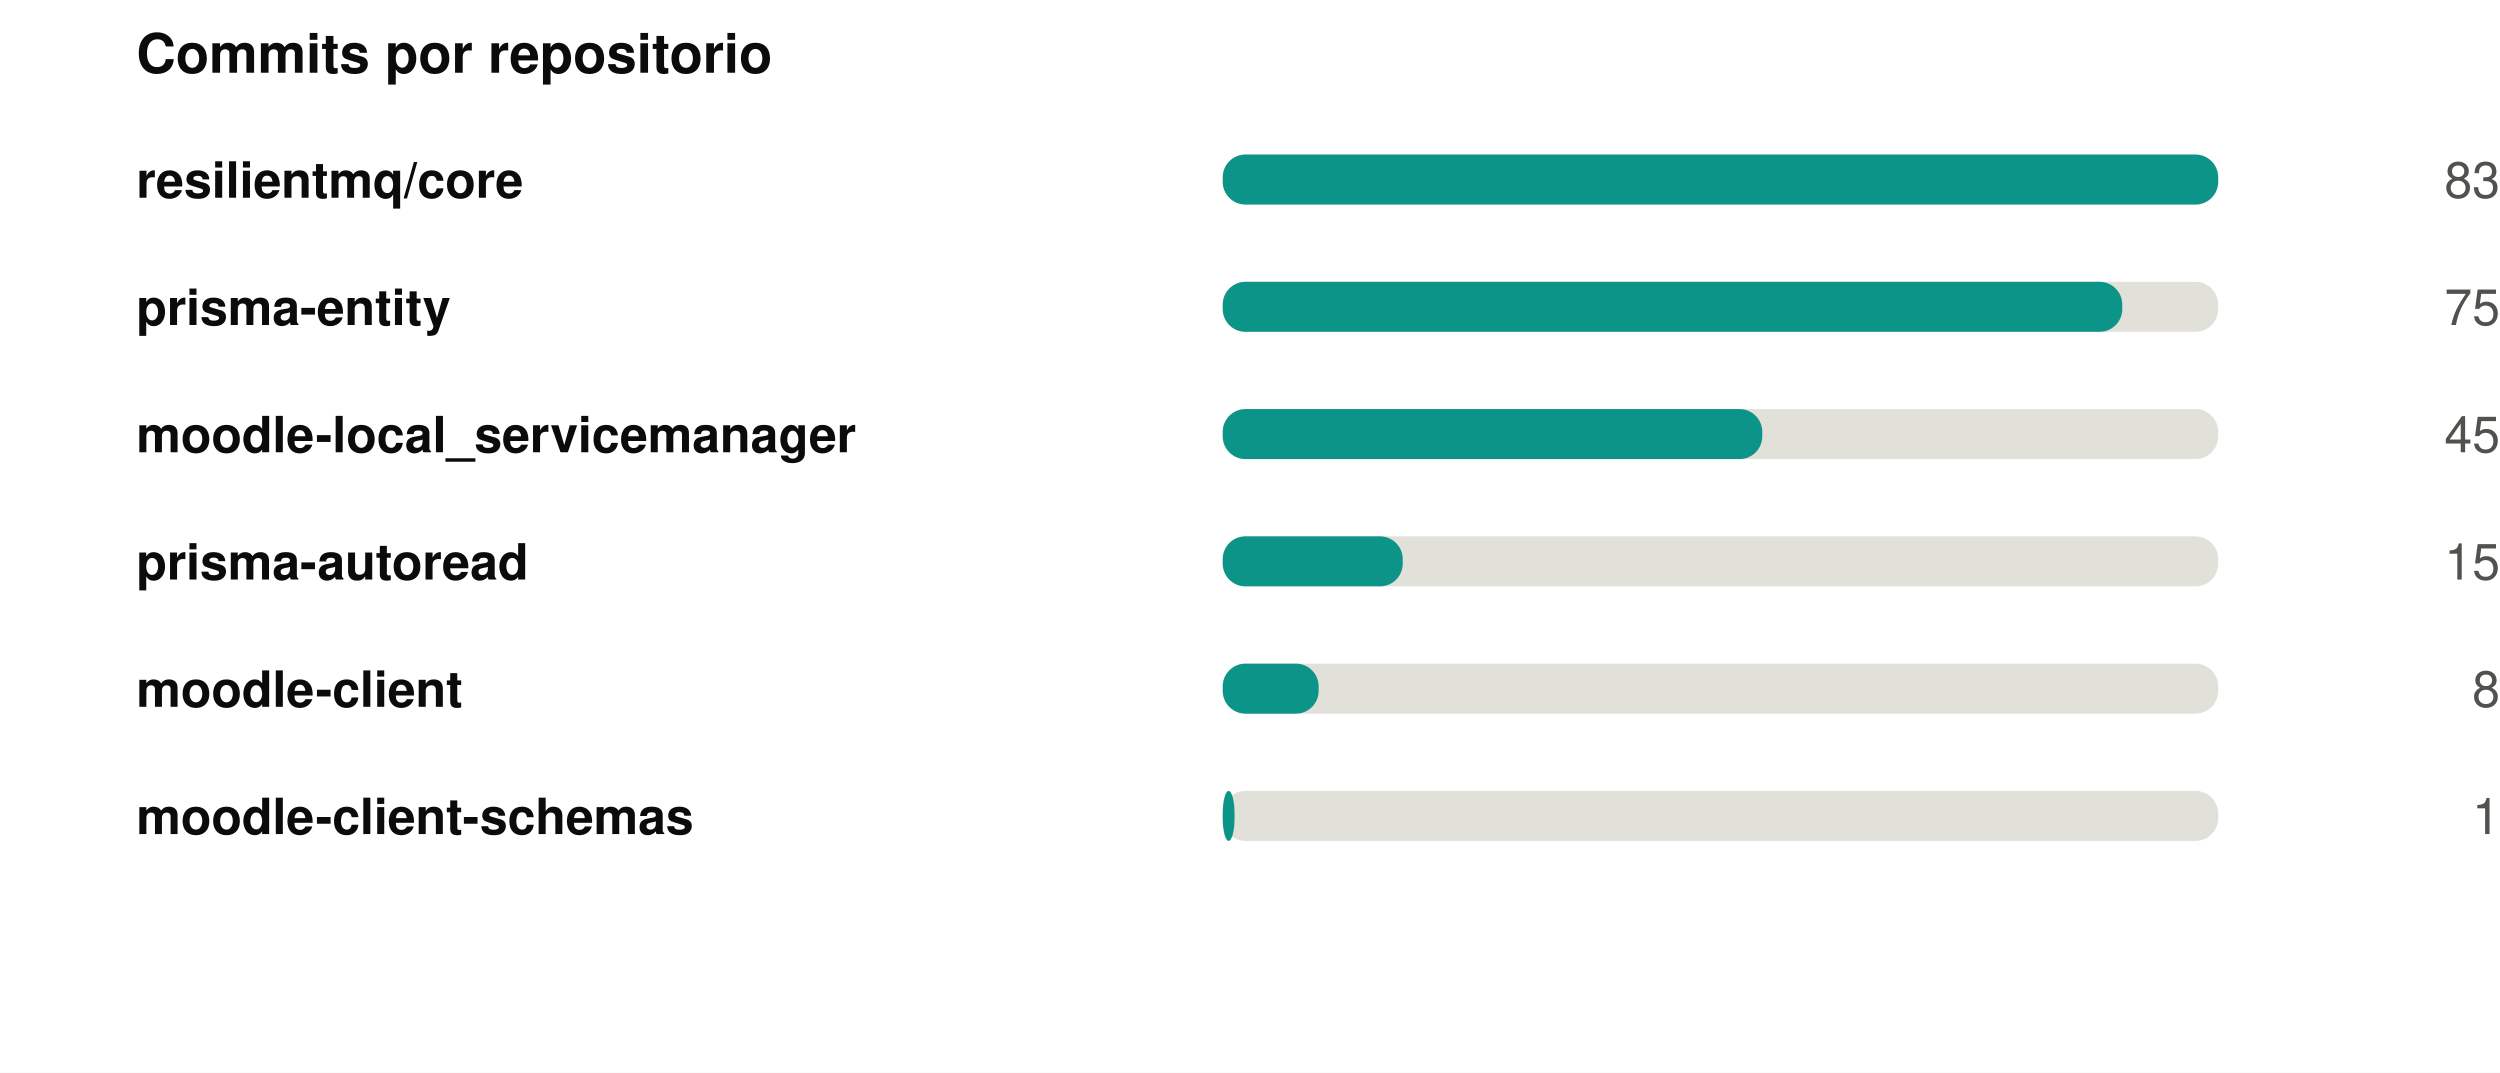
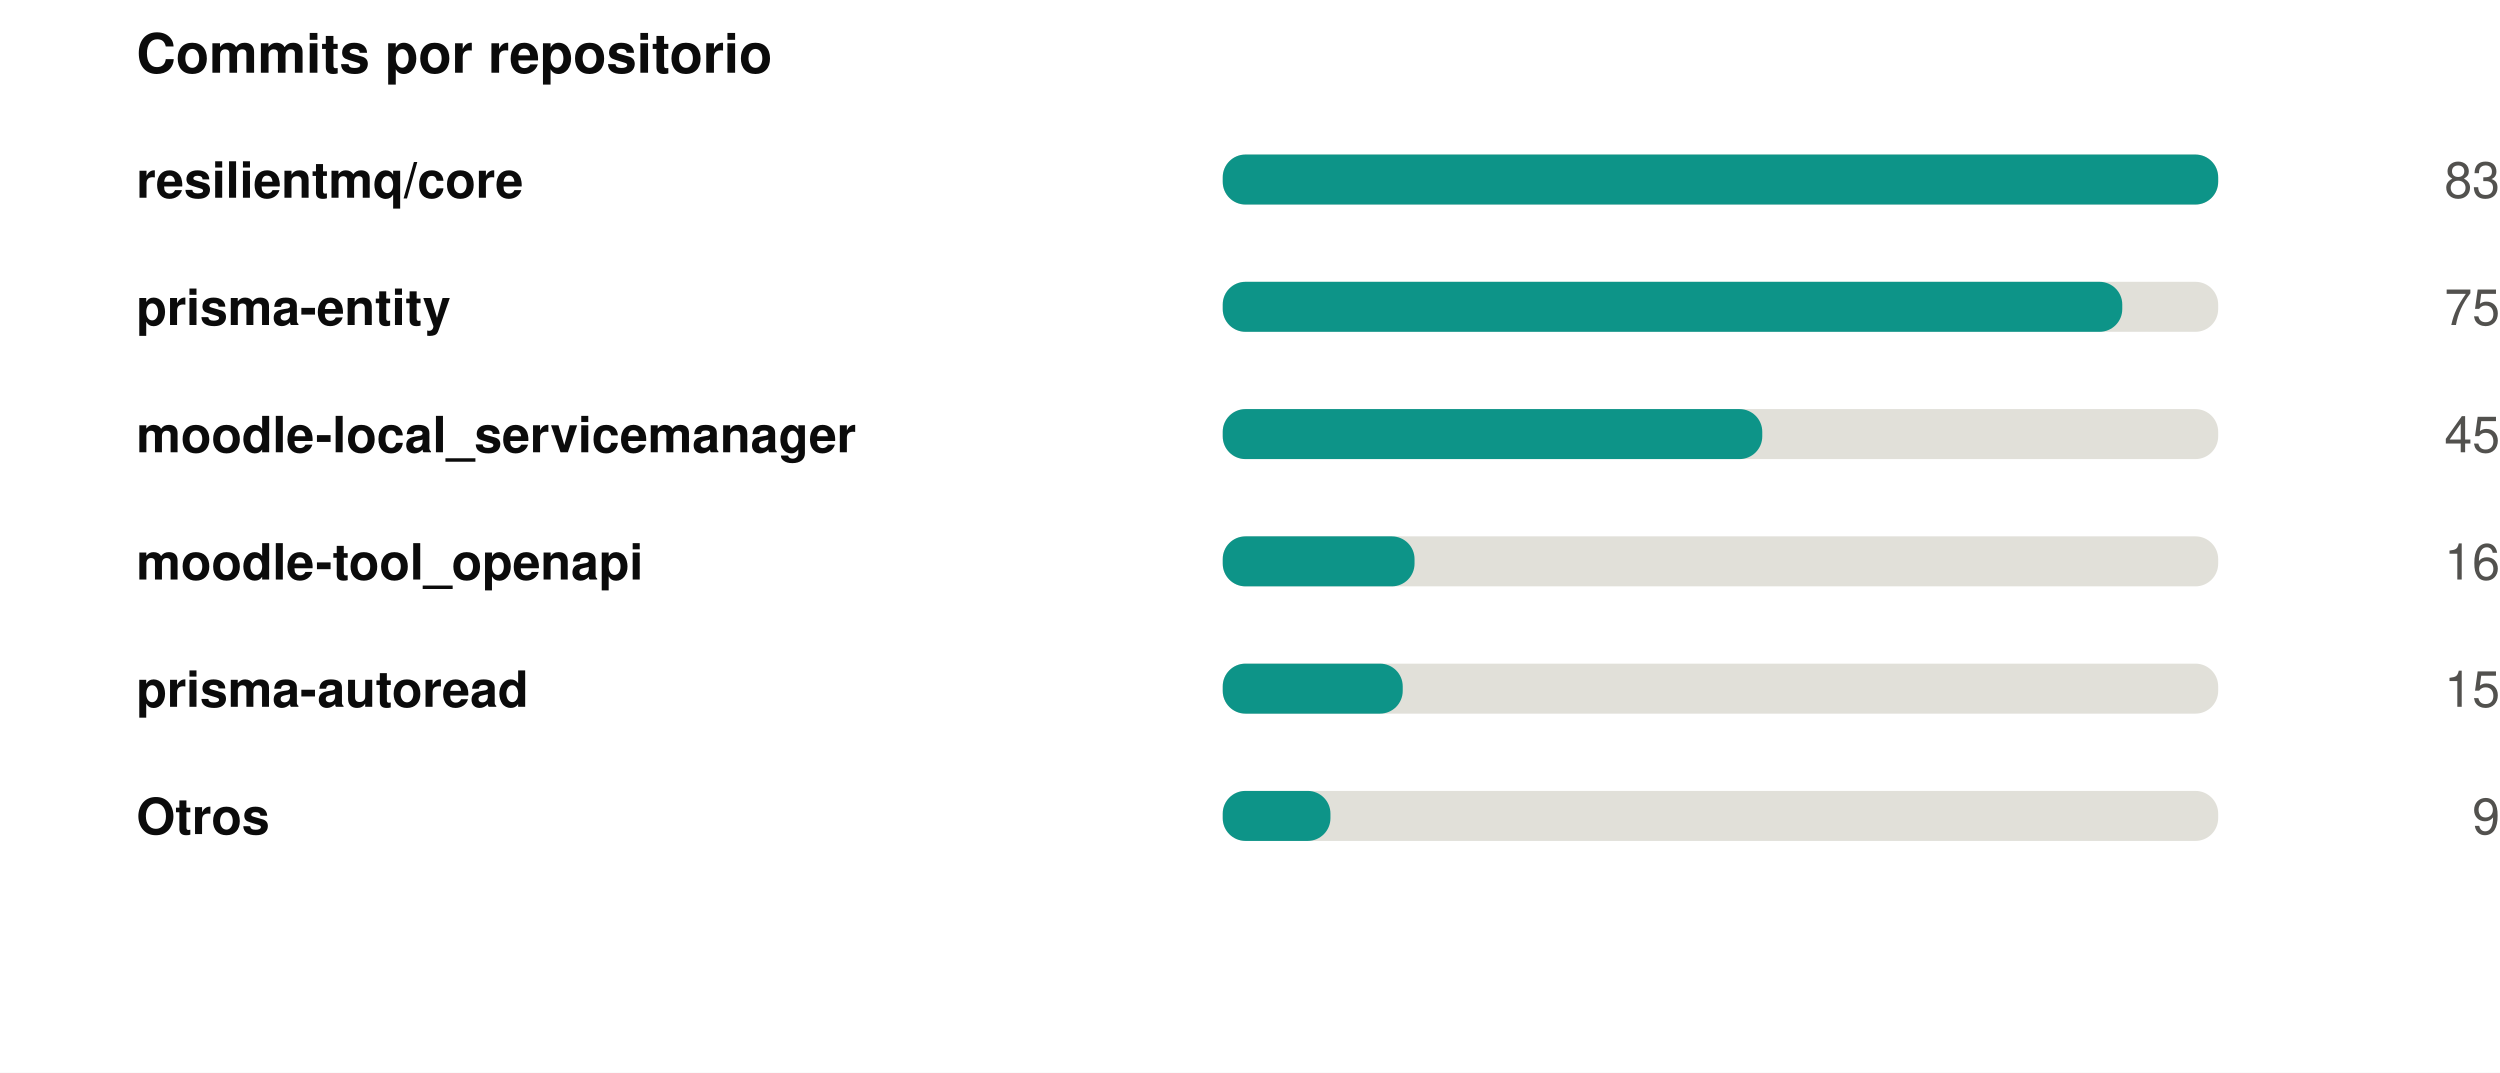
<svg xmlns="http://www.w3.org/2000/svg" width="550" height="236" viewBox="0 0 550 236" role="img">
  <rect width="550" height="236" fill="#ffffff" />
  <style>
@keyframes grow{from{transform:scaleX(0)}}
@keyframes rise{from{opacity:0;transform:translateY(9px)}}
@keyframes fade{from{opacity:0}}
@keyframes draw{to{stroke-dashoffset:0}}
.bar{transform-box:fill-box;transform-origin:left center;animation:grow .9s cubic-bezier(.22,1,.36,1) var(--d,0s) both}
.rise{animation:rise .7s cubic-bezier(.22,1,.36,1) var(--d,0s) both}
.fade{animation:fade .8s ease-out var(--d,0s) both}
.draw{animation:draw 1.7s ease-out .1s both}
@media (prefers-reduced-motion:reduce){
.bar,.rise,.fade,.draw{animation:none;transform:none;opacity:1;stroke-dashoffset:0}
}
</style>
  <g transform="translate(30,0)">
    <text x="0" y="16" font-family="-apple-system,BlinkMacSystemFont,'Segoe UI',Helvetica,Arial,sans-serif" font-size="12" font-weight="700" fill="#0b0b0b" text-anchor="start">Commits por repositorio</text>
    <text x="0" y="43.5" font-family="-apple-system,BlinkMacSystemFont,'Segoe UI',Helvetica,Arial,sans-serif" font-size="11" font-weight="600" fill="#0b0b0b" text-anchor="start">resilientmq/core</text>
    <rect x="239" y="34" width="219" height="11" rx="5" fill="#e1e0d9" />
    <rect class="bar" style="--d:0.00s" x="239" y="34" width="219.0" height="11" rx="5" fill="#0d9488" />
    <g class="fade" style="--d:0.00s">
      <text x="520" y="43.5" font-family="-apple-system,BlinkMacSystemFont,'Segoe UI',Helvetica,Arial,sans-serif" font-size="11" font-weight="400" fill="#52514e" text-anchor="end">83</text>
    </g>
    <text x="0" y="71.5" font-family="-apple-system,BlinkMacSystemFont,'Segoe UI',Helvetica,Arial,sans-serif" font-size="11" font-weight="600" fill="#0b0b0b" text-anchor="start">prisma-entity</text>
    <rect x="239" y="62" width="219" height="11" rx="5" fill="#e1e0d9" />
    <rect class="bar" style="--d:0.07s" x="239" y="62" width="197.9" height="11" rx="5" fill="#0d9488" />
    <g class="fade" style="--d:0.07s">
      <text x="520" y="71.5" font-family="-apple-system,BlinkMacSystemFont,'Segoe UI',Helvetica,Arial,sans-serif" font-size="11" font-weight="400" fill="#52514e" text-anchor="end">75</text>
    </g>
    <text x="0" y="99.5" font-family="-apple-system,BlinkMacSystemFont,'Segoe UI',Helvetica,Arial,sans-serif" font-size="11" font-weight="600" fill="#0b0b0b" text-anchor="start">moodle-local_servicemanager</text>
    <rect x="239" y="90" width="219" height="11" rx="5" fill="#e1e0d9" />
    <rect class="bar" style="--d:0.14s" x="239" y="90" width="118.7" height="11" rx="5" fill="#0d9488" />
    <g class="fade" style="--d:0.14s">
      <text x="520" y="99.5" font-family="-apple-system,BlinkMacSystemFont,'Segoe UI',Helvetica,Arial,sans-serif" font-size="11" font-weight="400" fill="#52514e" text-anchor="end">45</text>
    </g>
-     <text x="0" y="127.5" font-family="-apple-system,BlinkMacSystemFont,'Segoe UI',Helvetica,Arial,sans-serif" font-size="11" font-weight="600" fill="#0b0b0b" text-anchor="start">prisma-autoread</text>
+     <text x="0" y="127.5" font-family="-apple-system,BlinkMacSystemFont,'Segoe UI',Helvetica,Arial,sans-serif" font-size="11" font-weight="600" fill="#0b0b0b" text-anchor="start">moodle-tool_openapi</text>
    <rect x="239" y="118" width="219" height="11" rx="5" fill="#e1e0d9" />
-     <rect class="bar" style="--d:0.21s" x="239" y="118" width="39.6" height="11" rx="5" fill="#0d9488" />
+     <rect class="bar" style="--d:0.21s" x="239" y="118" width="42.2" height="11" rx="5" fill="#0d9488" />
    <g class="fade" style="--d:0.21s">
-       <text x="520" y="127.5" font-family="-apple-system,BlinkMacSystemFont,'Segoe UI',Helvetica,Arial,sans-serif" font-size="11" font-weight="400" fill="#52514e" text-anchor="end">15</text>
+       <text x="520" y="127.5" font-family="-apple-system,BlinkMacSystemFont,'Segoe UI',Helvetica,Arial,sans-serif" font-size="11" font-weight="400" fill="#52514e" text-anchor="end">16</text>
    </g>
-     <text x="0" y="155.5" font-family="-apple-system,BlinkMacSystemFont,'Segoe UI',Helvetica,Arial,sans-serif" font-size="11" font-weight="600" fill="#0b0b0b" text-anchor="start">moodle-client</text>
+     <text x="0" y="155.5" font-family="-apple-system,BlinkMacSystemFont,'Segoe UI',Helvetica,Arial,sans-serif" font-size="11" font-weight="600" fill="#0b0b0b" text-anchor="start">prisma-autoread</text>
    <rect x="239" y="146" width="219" height="11" rx="5" fill="#e1e0d9" />
-     <rect class="bar" style="--d:0.28s" x="239" y="146" width="21.1" height="11" rx="5" fill="#0d9488" />
+     <rect class="bar" style="--d:0.28s" x="239" y="146" width="39.6" height="11" rx="5" fill="#0d9488" />
    <g class="fade" style="--d:0.28s">
-       <text x="520" y="155.5" font-family="-apple-system,BlinkMacSystemFont,'Segoe UI',Helvetica,Arial,sans-serif" font-size="11" font-weight="400" fill="#52514e" text-anchor="end">8</text>
+       <text x="520" y="155.5" font-family="-apple-system,BlinkMacSystemFont,'Segoe UI',Helvetica,Arial,sans-serif" font-size="11" font-weight="400" fill="#52514e" text-anchor="end">15</text>
    </g>
-     <text x="0" y="183.5" font-family="-apple-system,BlinkMacSystemFont,'Segoe UI',Helvetica,Arial,sans-serif" font-size="11" font-weight="600" fill="#0b0b0b" text-anchor="start">moodle-client-schemas</text>
+     <text x="0" y="183.5" font-family="-apple-system,BlinkMacSystemFont,'Segoe UI',Helvetica,Arial,sans-serif" font-size="11" font-weight="600" fill="#0b0b0b" text-anchor="start">Otros</text>
    <rect x="239" y="174" width="219" height="11" rx="5" fill="#e1e0d9" />
-     <rect class="bar" style="--d:0.35s" x="239" y="174" width="2.6" height="11" rx="5" fill="#0d9488" />
+     <rect class="bar" style="--d:0.35s" x="239" y="174" width="23.7" height="11" rx="5" fill="#0d9488" />
    <g class="fade" style="--d:0.35s">
-       <text x="520" y="183.5" font-family="-apple-system,BlinkMacSystemFont,'Segoe UI',Helvetica,Arial,sans-serif" font-size="11" font-weight="400" fill="#52514e" text-anchor="end">1</text>
+       <text x="520" y="183.5" font-family="-apple-system,BlinkMacSystemFont,'Segoe UI',Helvetica,Arial,sans-serif" font-size="11" font-weight="400" fill="#52514e" text-anchor="end">9</text>
    </g>
  </g>
</svg>
